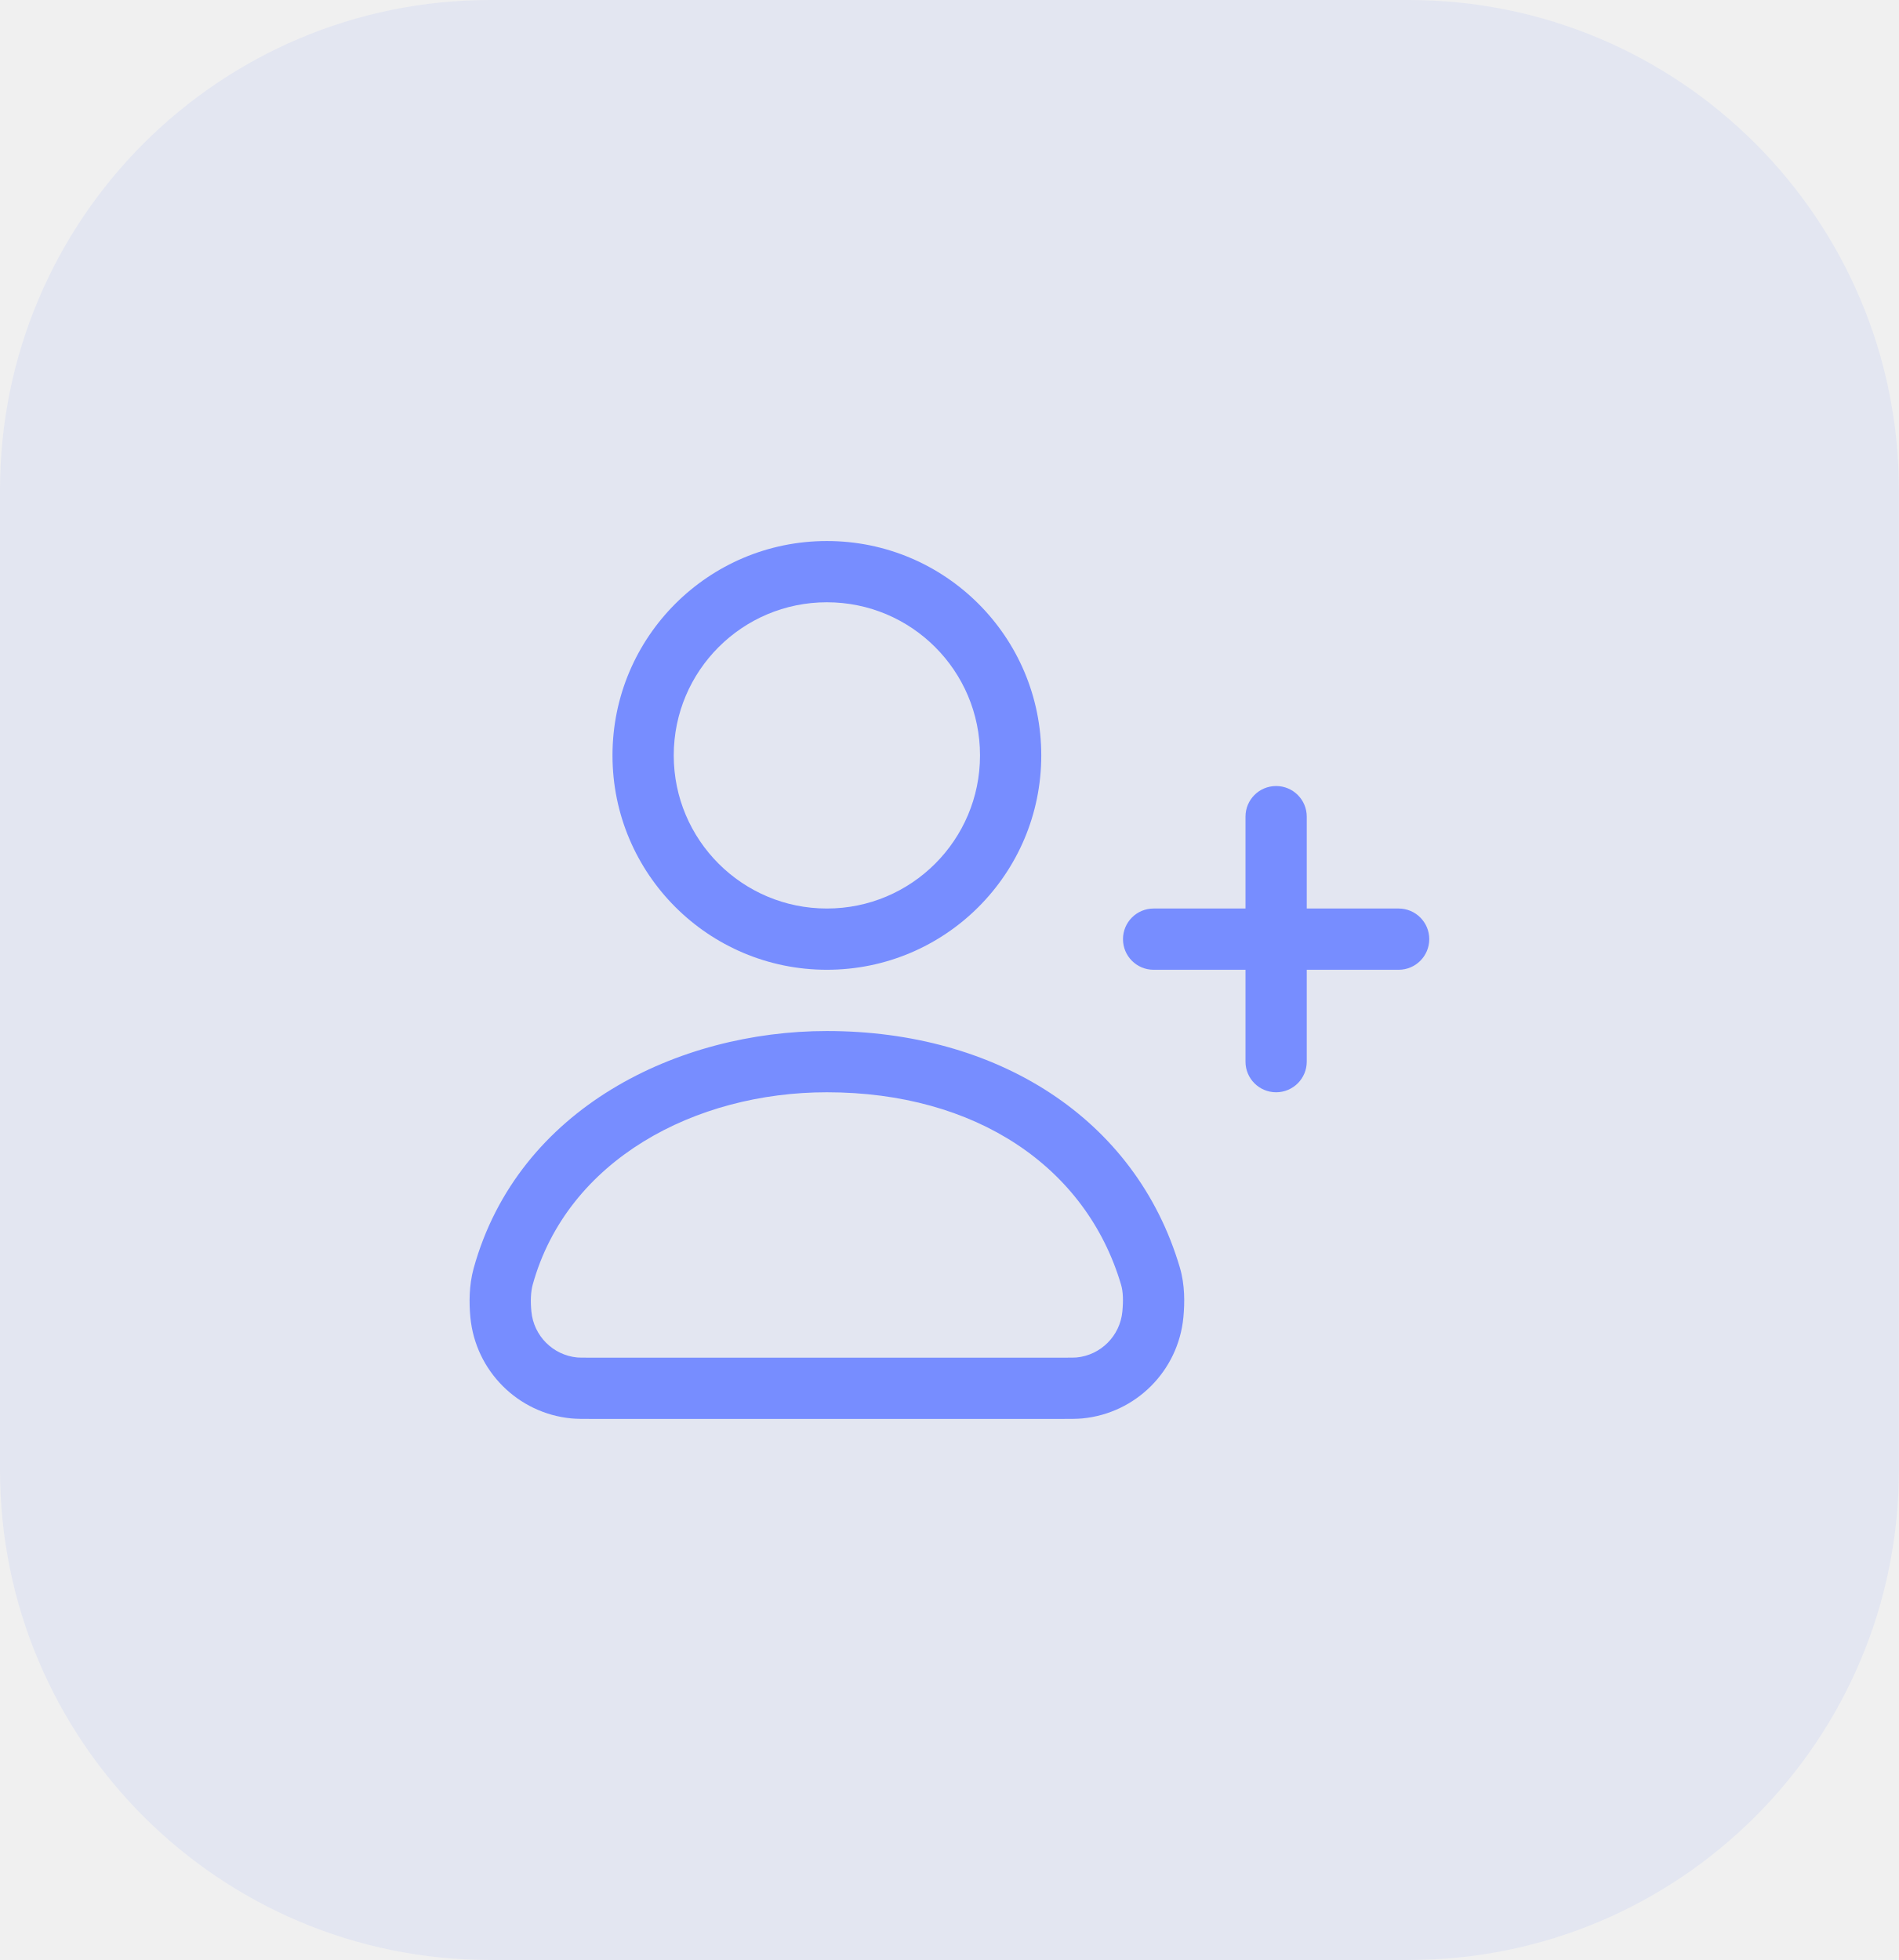
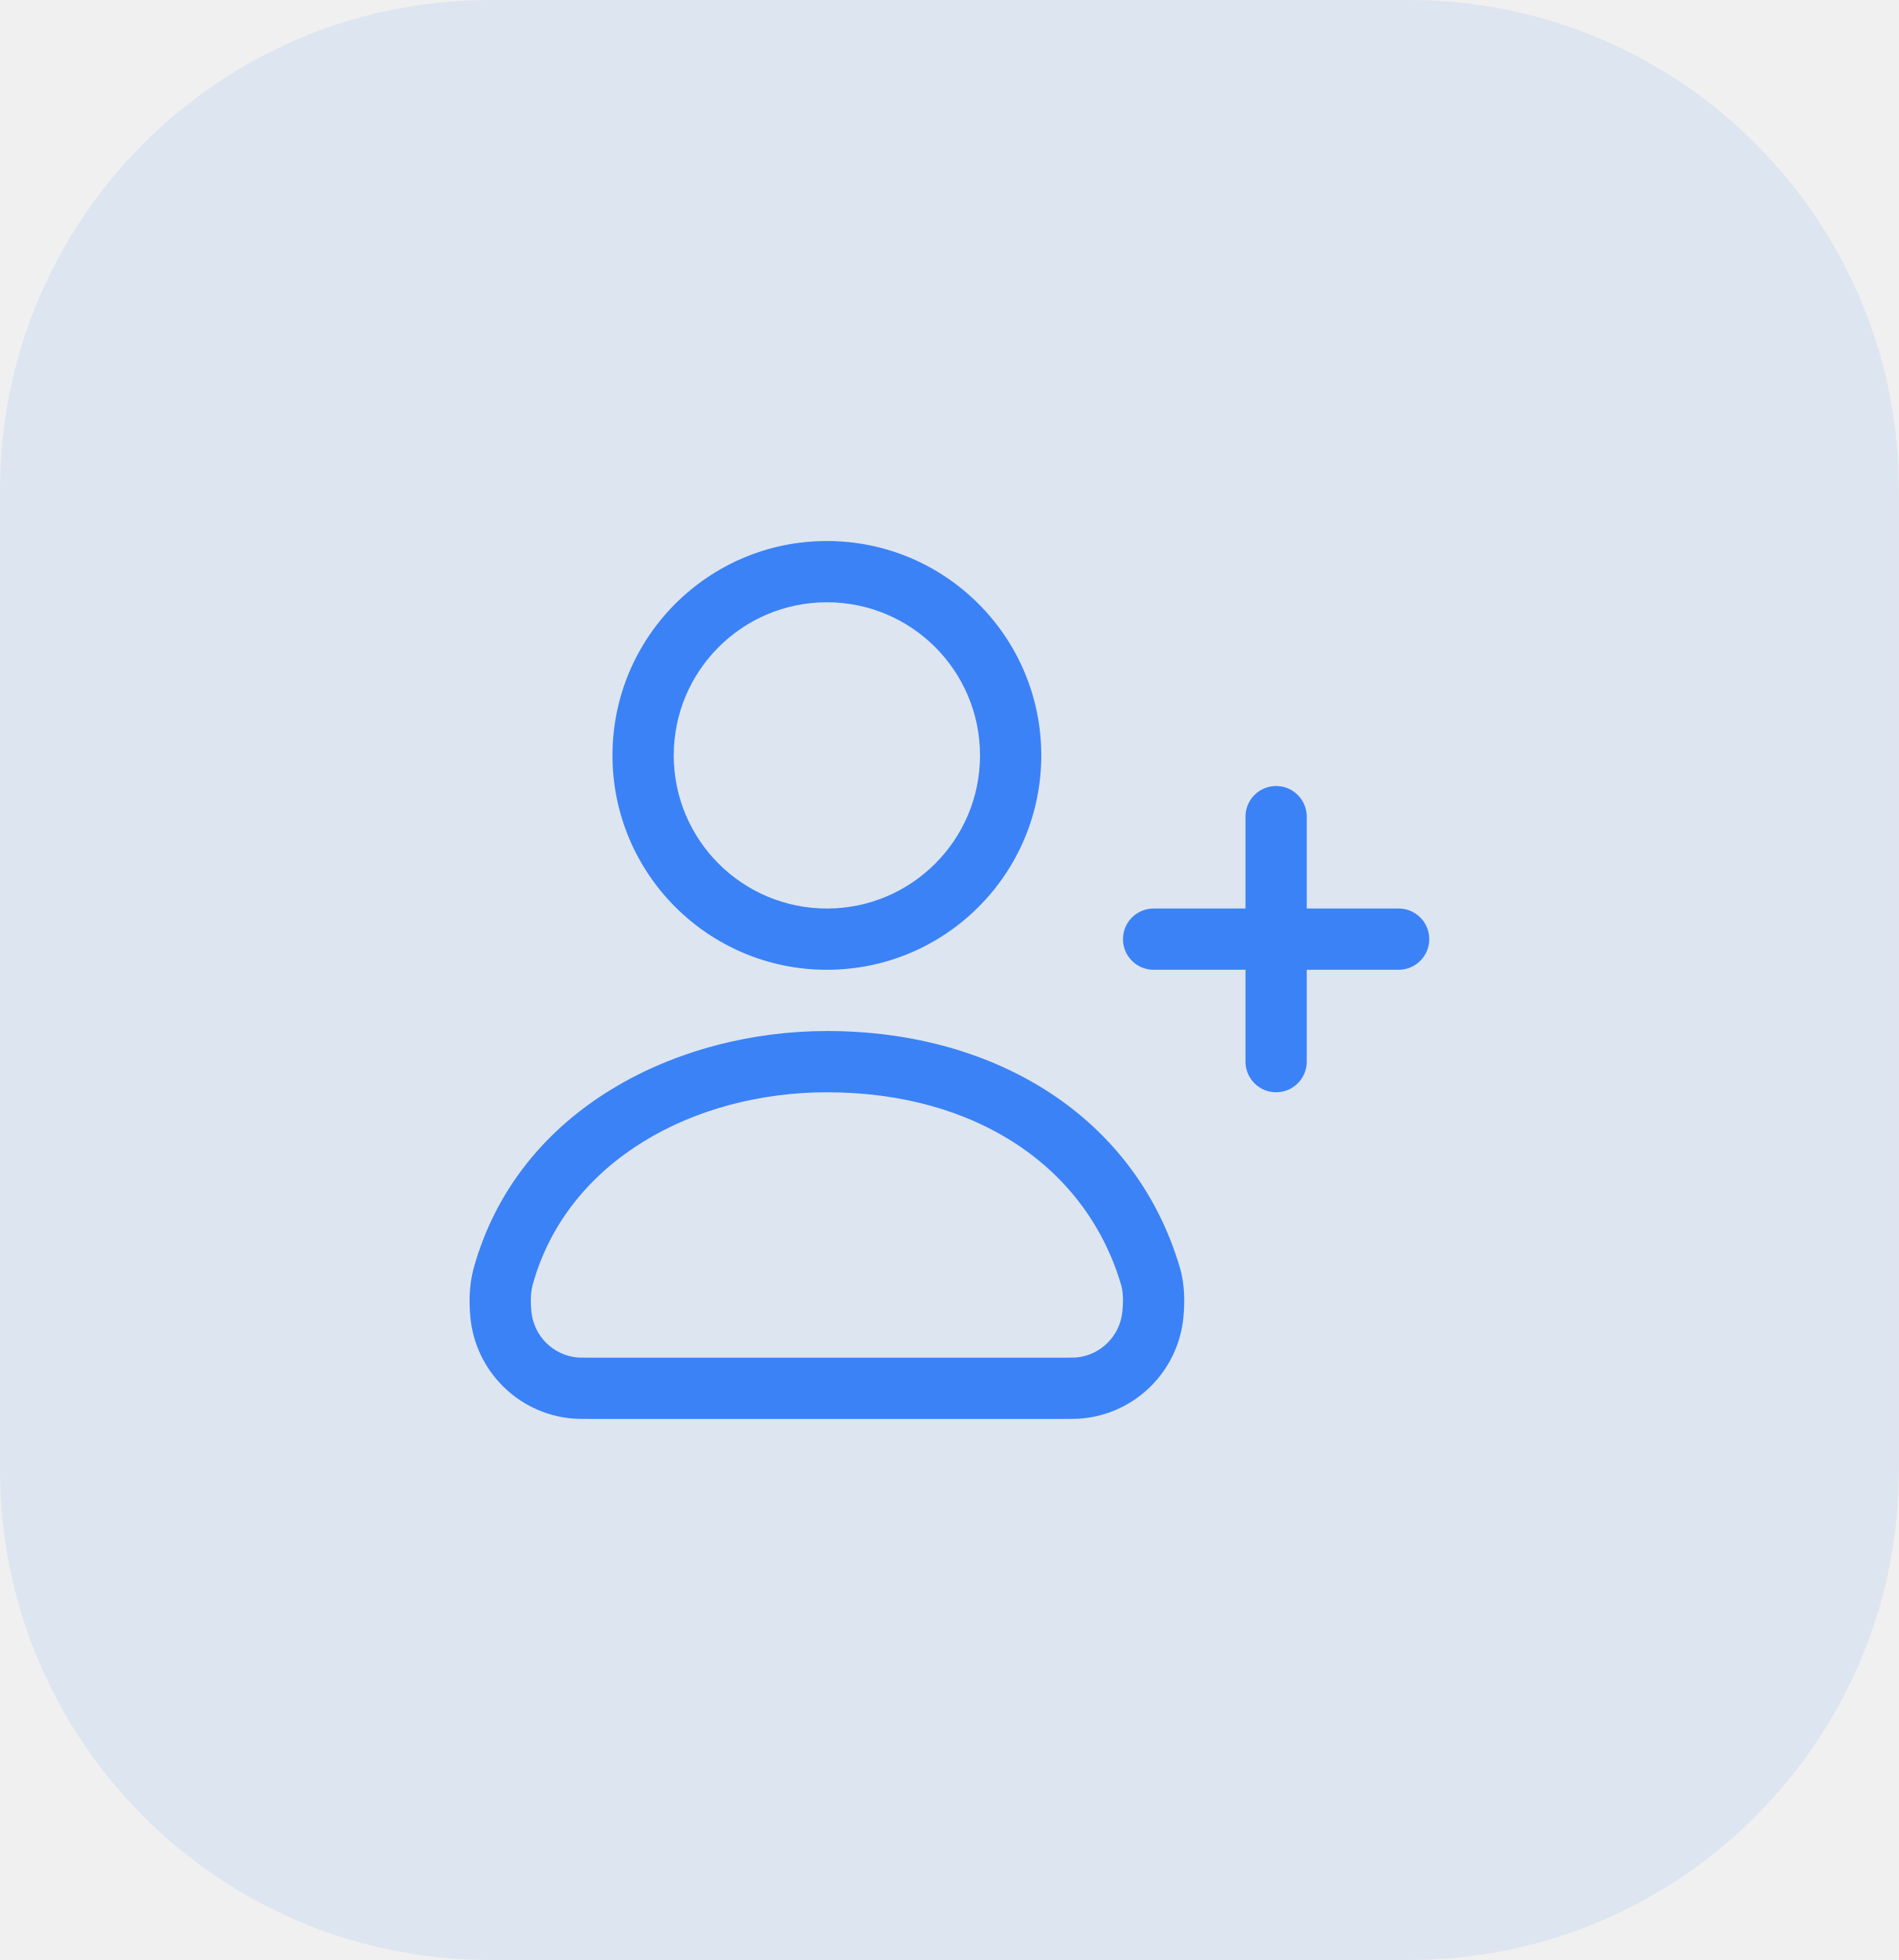
<svg xmlns="http://www.w3.org/2000/svg" width="31" height="32" viewBox="0 0 31 32" fill="none">
-   <rect width="31" height="32" rx="8" fill="#778DFF" fill-opacity="0.1" />
+   <rect width="31" height="32" rx="8" fill="#3b82f6" fill-opacity="0.1" />
  <g clip-path="url(#clip0_18010_5009)">
-     <path fill-rule="evenodd" clip-rule="evenodd" d="M13.499 8.833C11.566 8.833 9.999 10.4 9.999 12.333C9.999 14.266 11.566 15.833 13.499 15.833C15.432 15.833 16.999 14.266 16.999 12.333C16.999 10.4 15.432 8.833 13.499 8.833ZM10.999 12.333C10.999 10.952 12.119 9.833 13.499 9.833C14.88 9.833 15.999 10.952 15.999 12.333C15.999 13.714 14.88 14.833 13.499 14.833C12.119 14.833 10.999 13.714 10.999 12.333Z" fill="#778DFF" />
-     <path fill-rule="evenodd" clip-rule="evenodd" d="M13.499 16.833C11.082 16.833 8.46 18.081 7.732 20.709C7.656 20.986 7.657 21.275 7.679 21.508C7.763 22.382 8.454 23.074 9.328 23.158C9.416 23.166 9.514 23.166 9.641 23.166H17.357C17.484 23.166 17.582 23.166 17.67 23.158C18.544 23.074 19.235 22.382 19.319 21.508C19.341 21.274 19.346 20.982 19.261 20.693C18.538 18.249 16.268 16.833 13.499 16.833ZM8.696 20.976C9.262 18.932 11.352 17.833 13.499 17.833C15.928 17.833 17.732 19.049 18.302 20.976C18.335 21.088 18.34 21.232 18.323 21.412C18.285 21.81 17.971 22.125 17.574 22.163C17.541 22.166 17.495 22.166 17.333 22.166H9.665C9.503 22.166 9.457 22.166 9.424 22.163C9.027 22.125 8.713 21.81 8.675 21.413C8.658 21.242 8.665 21.09 8.696 20.976Z" fill="#778DFF" />
-     <path d="M23.333 15.333C23.333 15.609 23.109 15.833 22.833 15.833H21.333V17.333C21.333 17.609 21.109 17.833 20.833 17.833C20.556 17.833 20.333 17.609 20.333 17.333V15.833H18.833C18.556 15.833 18.333 15.609 18.333 15.333C18.333 15.057 18.556 14.833 18.833 14.833H20.333V13.333C20.333 13.057 20.556 12.833 20.833 12.833C21.109 12.833 21.333 13.057 21.333 13.333V14.833H22.833C23.109 14.833 23.333 15.057 23.333 15.333Z" fill="#778DFF" />
+     <path fill-rule="evenodd" clip-rule="evenodd" d="M13.499 8.833C11.566 8.833 9.999 10.4 9.999 12.333C9.999 14.266 11.566 15.833 13.499 15.833C15.432 15.833 16.999 14.266 16.999 12.333C16.999 10.4 15.432 8.833 13.499 8.833ZM10.999 12.333C10.999 10.952 12.119 9.833 13.499 9.833C14.88 9.833 15.999 10.952 15.999 12.333C15.999 13.714 14.88 14.833 13.499 14.833C12.119 14.833 10.999 13.714 10.999 12.333Z" fill="#3b82f6" />
+     <path fill-rule="evenodd" clip-rule="evenodd" d="M13.499 16.833C11.082 16.833 8.46 18.081 7.732 20.709C7.656 20.986 7.657 21.275 7.679 21.508C7.763 22.382 8.454 23.074 9.328 23.158C9.416 23.166 9.514 23.166 9.641 23.166H17.357C17.484 23.166 17.582 23.166 17.67 23.158C18.544 23.074 19.235 22.382 19.319 21.508C19.341 21.274 19.346 20.982 19.261 20.693C18.538 18.249 16.268 16.833 13.499 16.833ZM8.696 20.976C9.262 18.932 11.352 17.833 13.499 17.833C15.928 17.833 17.732 19.049 18.302 20.976C18.335 21.088 18.34 21.232 18.323 21.412C18.285 21.81 17.971 22.125 17.574 22.163C17.541 22.166 17.495 22.166 17.333 22.166H9.665C9.503 22.166 9.457 22.166 9.424 22.163C9.027 22.125 8.713 21.81 8.675 21.413C8.658 21.242 8.665 21.09 8.696 20.976Z" fill="#3b82f6" />
+     <path d="M23.333 15.333C23.333 15.609 23.109 15.833 22.833 15.833H21.333V17.333C21.333 17.609 21.109 17.833 20.833 17.833C20.556 17.833 20.333 17.609 20.333 17.333V15.833H18.833C18.556 15.833 18.333 15.609 18.333 15.333C18.333 15.057 18.556 14.833 18.833 14.833H20.333V13.333C20.333 13.057 20.556 12.833 20.833 12.833C21.109 12.833 21.333 13.057 21.333 13.333V14.833H22.833C23.109 14.833 23.333 15.057 23.333 15.333Z" fill="#3b82f6" />
  </g>
  <defs>
    <clipPath id="clip0_18010_5009">
      <rect width="16" height="16" fill="white" transform="translate(7.5 8)" />
    </clipPath>
  </defs>
</svg>
